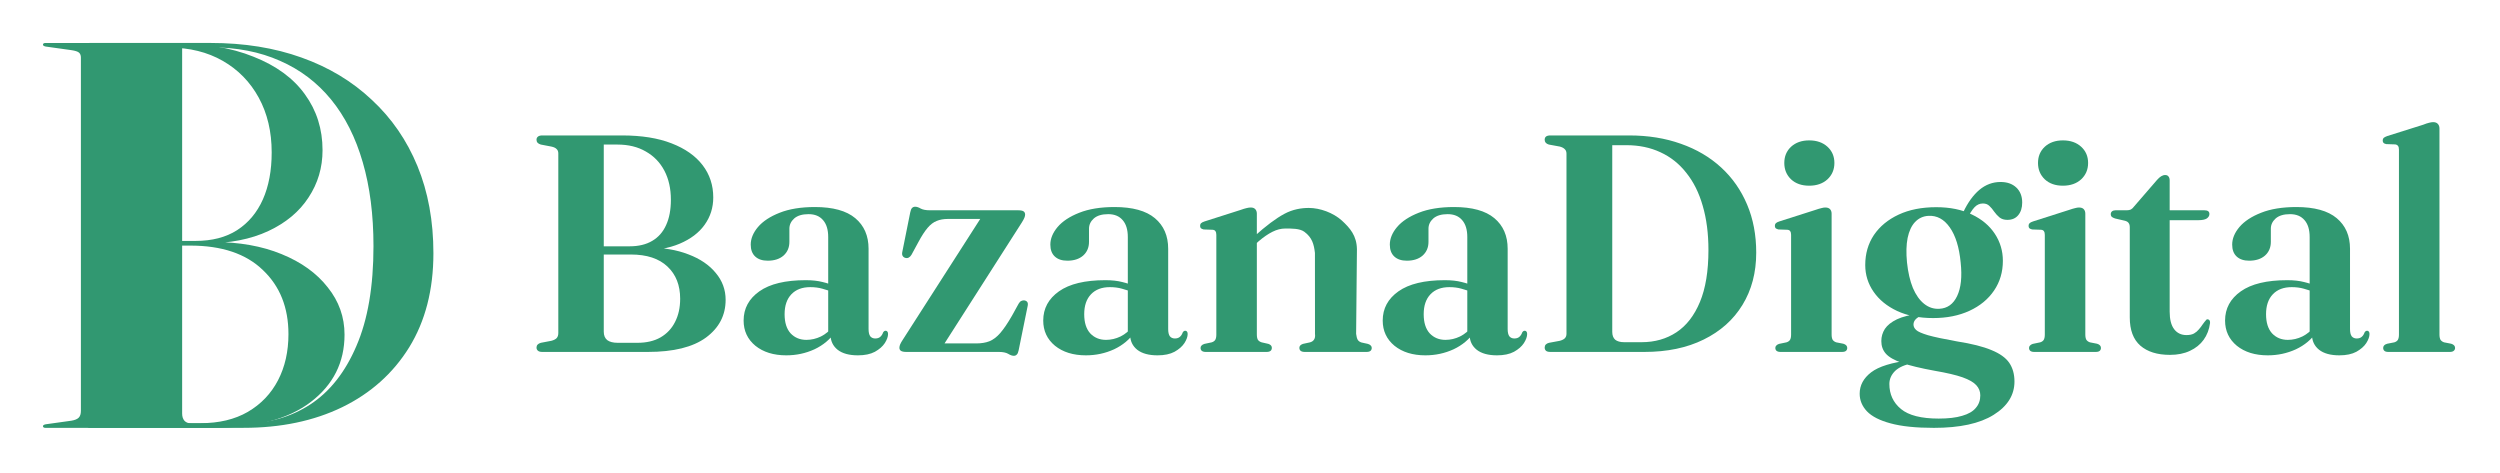
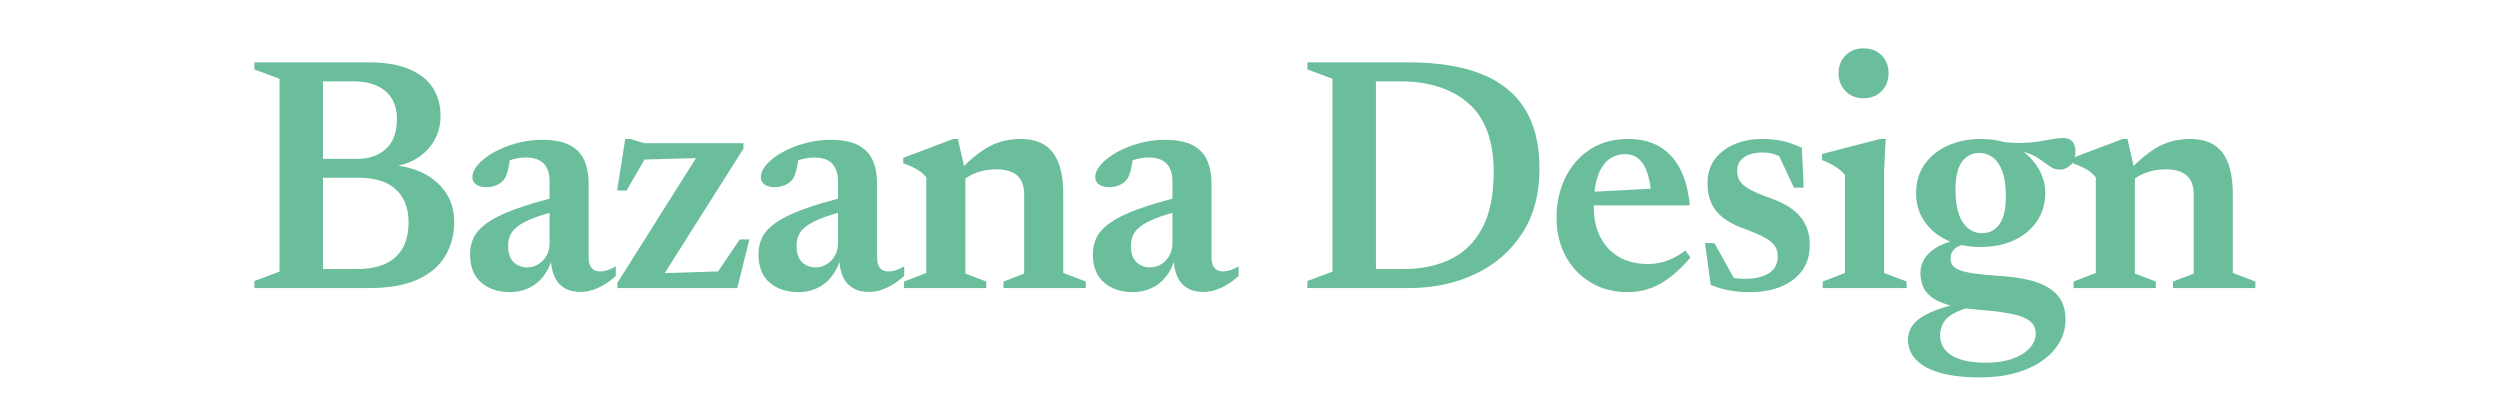
- <svg xmlns="http://www.w3.org/2000/svg" width="582" height="110" viewBox="0 0 582 110" fill="none">
-   <path d="M80.208 77.91C80.208 84.353 77.584 89.579 72.336 93.59C67.088 97.601 59.493 99.606 49.552 99.606H10.576C10.363 99.606 10.213 99.563 10.128 99.478C10.043 99.393 10 99.307 10 99.222C10 99.009 10.213 98.859 10.64 98.774L16.592 97.942C17.403 97.814 17.979 97.579 18.32 97.238C18.661 96.897 18.832 96.363 18.832 95.638V13.398C18.832 12.886 18.683 12.502 18.384 12.246C18.085 11.99 17.488 11.798 16.592 11.67L10.64 10.838C10.213 10.753 10 10.603 10 10.39C10 10.262 10.043 10.177 10.128 10.134C10.213 10.049 10.363 10.006 10.576 10.006H39.632C47.312 10.006 53.776 11.073 59.024 13.206C64.315 15.297 68.304 18.219 70.992 21.974C73.723 25.729 75.088 30.059 75.088 34.966C75.088 39.019 74 42.689 71.824 45.974C69.691 49.259 66.576 51.862 62.48 53.782C58.384 55.702 53.456 56.662 47.696 56.662L49.68 56.342C55.696 56.342 60.987 57.281 65.552 59.158C70.16 61.035 73.744 63.617 76.304 66.902C78.907 70.145 80.208 73.814 80.208 77.91ZM44.304 57.174H30.16V56.086H45.52C49.36 56.086 52.581 55.254 55.184 53.59C57.829 51.883 59.835 49.494 61.2 46.422C62.565 43.35 63.248 39.702 63.248 35.478C63.248 30.657 62.245 26.411 60.24 22.742C58.235 19.073 55.44 16.214 51.856 14.166C48.272 12.118 44.133 11.094 39.44 11.094H31.824V95.958C31.824 96.854 32.101 97.515 32.656 97.942C33.253 98.326 34.107 98.518 35.216 98.518H46.672C50.981 98.518 54.651 97.643 57.68 95.894C60.752 94.102 63.099 91.649 64.72 88.534C66.341 85.419 67.152 81.835 67.152 77.782C67.152 71.595 65.168 66.625 61.2 62.87C57.275 59.073 51.643 57.174 44.304 57.174Z" fill="#319871" />
-   <path d="M20.322 99.216C20.322 98.96 20.514 98.811 20.898 98.768L27.17 97.872C27.896 97.787 28.408 97.616 28.706 97.36C29.048 97.061 29.218 96.677 29.218 96.208V13.584C29.218 12.987 29.048 12.56 28.706 12.304C28.408 12.005 27.896 11.813 27.17 11.728L20.834 10.768C20.493 10.725 20.322 10.576 20.322 10.32C20.322 10.235 20.365 10.171 20.45 10.128C20.536 10.043 20.664 10 20.834 10H49.058C56.824 10 63.864 11.131 70.178 13.392C76.536 15.653 81.997 18.939 86.562 23.248C91.17 27.515 94.712 32.656 97.186 38.672C99.661 44.688 100.898 51.451 100.898 58.96C100.898 67.451 99.021 74.747 95.266 80.848C91.512 86.907 86.306 91.557 79.65 94.8C73.037 98 65.378 99.6 56.674 99.6H20.834C20.664 99.6 20.536 99.557 20.45 99.472C20.365 99.387 20.322 99.301 20.322 99.216ZM56.674 98.576C62.52 98.576 67.704 97.104 72.226 94.16C76.792 91.173 80.376 86.629 82.978 80.528C85.624 74.427 86.946 66.683 86.946 57.296C86.946 50 86.114 43.493 84.45 37.776C82.786 32.016 80.333 27.152 77.09 23.184C73.848 19.216 69.88 16.208 65.186 14.16C60.493 12.069 55.138 11.024 49.122 11.024H42.402V96.272C42.402 96.997 42.594 97.573 42.978 98C43.362 98.384 43.917 98.576 44.642 98.576H56.674Z" fill="#319871" />
-   <path d="M168.926 69.798C168.926 73.398 167.402 76.326 164.354 78.582C161.306 80.814 156.794 81.93 150.818 81.93H126.23C125.774 81.93 125.438 81.834 125.222 81.642C125.006 81.45 124.898 81.21 124.898 80.922C124.898 80.37 125.234 79.998 125.906 79.806L128.354 79.338C128.906 79.194 129.314 78.99 129.578 78.726C129.842 78.438 129.974 78.042 129.974 77.538V35.706C129.974 35.274 129.842 34.938 129.578 34.698C129.338 34.434 128.93 34.242 128.354 34.122L125.906 33.654C125.234 33.462 124.898 33.09 124.898 32.538C124.898 32.226 125.006 31.986 125.222 31.818C125.438 31.626 125.774 31.53 126.23 31.53H144.842C149.354 31.53 153.182 32.142 156.326 33.366C159.494 34.59 161.906 36.282 163.562 38.442C165.218 40.602 166.046 43.11 166.046 45.966C166.046 48.342 165.374 50.466 164.03 52.338C162.71 54.186 160.778 55.65 158.234 56.73C155.69 57.81 152.594 58.35 148.946 58.35L150.746 57.63C154.37 57.63 157.538 58.158 160.25 59.214C162.986 60.246 165.11 61.686 166.622 63.534C168.158 65.358 168.926 67.446 168.926 69.798ZM146.858 59.25H138.398V57.342H146.57C148.658 57.342 150.41 56.922 151.826 56.082C153.266 55.242 154.346 54.018 155.066 52.41C155.81 50.802 156.182 48.834 156.182 46.506C156.182 43.914 155.678 41.658 154.67 39.738C153.662 37.818 152.222 36.33 150.35 35.274C148.502 34.194 146.306 33.654 143.762 33.654H140.558V77.214C140.558 78.102 140.834 78.762 141.386 79.194C141.938 79.602 142.754 79.806 143.834 79.806H148.37C150.506 79.806 152.306 79.386 153.77 78.546C155.258 77.682 156.386 76.482 157.154 74.946C157.946 73.41 158.342 71.61 158.342 69.546C158.342 66.402 157.358 63.906 155.39 62.058C153.422 60.186 150.578 59.25 146.858 59.25Z" fill="#319871" />
-   <path d="M193.346 77.898V77.358L192.806 77.43V55.182C192.806 53.478 192.41 52.17 191.618 51.258C190.826 50.322 189.698 49.854 188.234 49.854C186.77 49.854 185.654 50.19 184.886 50.862C184.142 51.534 183.77 52.326 183.77 53.238V56.298C183.77 57.618 183.314 58.686 182.402 59.502C181.49 60.294 180.266 60.69 178.73 60.69C177.482 60.69 176.51 60.366 175.814 59.718C175.118 59.07 174.77 58.146 174.77 56.946C174.77 55.554 175.334 54.186 176.462 52.842C177.614 51.498 179.294 50.394 181.502 49.53C183.734 48.642 186.47 48.198 189.71 48.198C193.91 48.198 197.042 49.062 199.106 50.79C201.17 52.518 202.202 54.894 202.202 57.918V76.602C202.202 77.37 202.334 77.934 202.598 78.294C202.886 78.63 203.27 78.798 203.75 78.798C204.23 78.798 204.614 78.678 204.902 78.438C205.214 78.174 205.442 77.826 205.586 77.394C205.658 77.274 205.742 77.178 205.838 77.106C205.934 77.034 206.054 76.998 206.198 76.998C206.366 76.998 206.498 77.07 206.594 77.214C206.69 77.334 206.738 77.514 206.738 77.754C206.738 78.378 206.486 79.086 205.982 79.878C205.478 80.646 204.71 81.318 203.678 81.894C202.646 82.446 201.326 82.722 199.718 82.722C197.678 82.722 196.106 82.29 195.002 81.426C193.898 80.538 193.346 79.362 193.346 77.898ZM173.114 74.622C173.114 71.814 174.338 69.546 176.786 67.818C179.234 66.09 182.834 65.226 187.586 65.226C189.098 65.226 190.406 65.37 191.51 65.658C192.638 65.922 193.634 66.27 194.498 66.702L193.958 68.106C193.142 67.722 192.302 67.422 191.438 67.206C190.598 66.966 189.662 66.846 188.63 66.846C186.758 66.846 185.294 67.398 184.238 68.502C183.182 69.606 182.654 71.154 182.654 73.146C182.654 75.09 183.122 76.578 184.058 77.61C185.018 78.618 186.242 79.122 187.73 79.122C188.882 79.122 190.01 78.858 191.114 78.33C192.218 77.778 193.13 77.01 193.85 76.026L194.462 77.25C193.262 79.002 191.642 80.358 189.602 81.318C187.562 82.254 185.378 82.722 183.05 82.722C180.098 82.722 177.698 81.978 175.85 80.49C174.026 78.978 173.114 77.022 173.114 74.622Z" fill="#319871" />
-   <path d="M237.856 51.834L219.172 81.066L217.696 79.95H227.236C228.436 79.95 229.468 79.782 230.332 79.446C231.22 79.086 232.06 78.45 232.852 77.538C233.668 76.602 234.58 75.258 235.588 73.506L237.136 70.698C237.328 70.362 237.544 70.146 237.784 70.05C238.024 69.93 238.276 69.894 238.54 69.942C238.852 70.014 239.068 70.158 239.188 70.374C239.308 70.59 239.32 70.902 239.224 71.31L237.136 81.57C237.04 82.05 236.896 82.374 236.704 82.542C236.536 82.734 236.308 82.83 236.02 82.83C235.636 82.83 235.192 82.674 234.688 82.362C234.184 82.074 233.464 81.93 232.528 81.93H211C210.424 81.93 210.004 81.846 209.74 81.678C209.5 81.51 209.38 81.27 209.38 80.958C209.38 80.718 209.44 80.454 209.56 80.166C209.68 79.878 209.884 79.518 210.172 79.086L228.892 49.89L230.512 50.97H220.684C219.676 50.97 218.8 51.126 218.056 51.438C217.312 51.726 216.604 52.266 215.932 53.058C215.26 53.85 214.54 54.966 213.772 56.406L212.188 59.322C211.996 59.634 211.78 59.85 211.54 59.97C211.324 60.09 211.072 60.114 210.784 60.042C210.496 59.97 210.28 59.814 210.136 59.574C209.992 59.334 209.968 59.01 210.064 58.602L211.9 49.458C211.996 48.978 212.128 48.642 212.296 48.45C212.488 48.234 212.74 48.126 213.052 48.126C213.436 48.126 213.868 48.27 214.348 48.558C214.852 48.822 215.56 48.954 216.472 48.954H237.028C237.628 48.954 238.048 49.038 238.288 49.206C238.528 49.374 238.648 49.626 238.648 49.962C238.648 50.178 238.588 50.43 238.468 50.718C238.348 51.006 238.144 51.378 237.856 51.834Z" fill="#319871" />
-   <path d="M263.096 77.898V77.358L262.556 77.43V55.182C262.556 53.478 262.16 52.17 261.368 51.258C260.576 50.322 259.448 49.854 257.984 49.854C256.52 49.854 255.404 50.19 254.636 50.862C253.892 51.534 253.52 52.326 253.52 53.238V56.298C253.52 57.618 253.064 58.686 252.152 59.502C251.24 60.294 250.016 60.69 248.48 60.69C247.232 60.69 246.26 60.366 245.564 59.718C244.868 59.07 244.52 58.146 244.52 56.946C244.52 55.554 245.084 54.186 246.212 52.842C247.364 51.498 249.044 50.394 251.252 49.53C253.484 48.642 256.22 48.198 259.46 48.198C263.66 48.198 266.792 49.062 268.856 50.79C270.92 52.518 271.952 54.894 271.952 57.918V76.602C271.952 77.37 272.084 77.934 272.348 78.294C272.636 78.63 273.02 78.798 273.5 78.798C273.98 78.798 274.364 78.678 274.652 78.438C274.964 78.174 275.192 77.826 275.336 77.394C275.408 77.274 275.492 77.178 275.588 77.106C275.684 77.034 275.804 76.998 275.948 76.998C276.116 76.998 276.248 77.07 276.344 77.214C276.44 77.334 276.488 77.514 276.488 77.754C276.488 78.378 276.236 79.086 275.732 79.878C275.228 80.646 274.46 81.318 273.428 81.894C272.396 82.446 271.076 82.722 269.468 82.722C267.428 82.722 265.856 82.29 264.752 81.426C263.648 80.538 263.096 79.362 263.096 77.898ZM242.864 74.622C242.864 71.814 244.088 69.546 246.536 67.818C248.984 66.09 252.584 65.226 257.336 65.226C258.848 65.226 260.156 65.37 261.26 65.658C262.388 65.922 263.384 66.27 264.248 66.702L263.708 68.106C262.892 67.722 262.052 67.422 261.188 67.206C260.348 66.966 259.412 66.846 258.38 66.846C256.508 66.846 255.044 67.398 253.988 68.502C252.932 69.606 252.404 71.154 252.404 73.146C252.404 75.09 252.872 76.578 253.808 77.61C254.768 78.618 255.992 79.122 257.48 79.122C258.632 79.122 259.76 78.858 260.864 78.33C261.968 77.778 262.88 77.01 263.6 76.026L264.212 77.25C263.012 79.002 261.392 80.358 259.352 81.318C257.312 82.254 255.128 82.722 252.8 82.722C249.848 82.722 247.448 81.978 245.6 80.49C243.776 78.978 242.864 77.022 242.864 74.622Z" fill="#319871" />
-   <path d="M292.594 49.746V77.862C292.594 78.414 292.678 78.834 292.846 79.122C293.038 79.386 293.326 79.578 293.71 79.698L295.294 80.058C295.822 80.25 296.086 80.55 296.086 80.958C296.086 81.606 295.678 81.93 294.862 81.93H280.678C280.294 81.93 279.994 81.846 279.778 81.678C279.586 81.51 279.49 81.282 279.49 80.994C279.49 80.778 279.562 80.598 279.706 80.454C279.85 80.286 280.078 80.154 280.39 80.058L282.082 79.698C282.466 79.578 282.742 79.386 282.91 79.122C283.078 78.834 283.162 78.426 283.162 77.898V54.678C283.162 54.294 283.09 54.006 282.946 53.814C282.826 53.622 282.61 53.514 282.298 53.49L280.21 53.418C279.922 53.346 279.706 53.25 279.562 53.13C279.442 52.986 279.382 52.806 279.382 52.59C279.382 52.326 279.454 52.122 279.598 51.978C279.766 51.81 280.042 51.666 280.426 51.546L288.778 48.882C289.378 48.666 289.846 48.522 290.182 48.45C290.542 48.354 290.878 48.306 291.19 48.306C291.646 48.306 291.994 48.438 292.234 48.702C292.474 48.966 292.594 49.314 292.594 49.746ZM291.694 57.378L290.614 56.262L291.982 55.038C294.694 52.59 297.034 50.838 299.002 49.782C300.97 48.726 302.945 48.409 304.697 48.409C307.313 48.409 310.343 49.525 312.352 51.312C314.298 53.098 315.829 54.852 315.895 58.007L315.706 77.718C315.778 78.318 315.898 78.774 316.066 79.086C316.258 79.398 316.558 79.614 316.966 79.734L318.442 80.058C318.754 80.154 318.982 80.286 319.126 80.454C319.27 80.598 319.342 80.778 319.342 80.994C319.342 81.282 319.246 81.51 319.054 81.678C318.862 81.846 318.55 81.93 318.118 81.93H303.754C302.914 81.93 302.494 81.606 302.494 80.958C302.494 80.55 302.77 80.25 303.322 80.058L304.978 79.698C305.41 79.578 305.722 79.362 305.914 79.05C306.13 78.738 306.202 78.294 306.13 77.718L306.117 58.883C305.877 56.843 305.468 55.304 303.649 53.956C302.571 53.165 300.67 53.202 299.182 53.202C298.222 53.202 297.238 53.454 296.23 53.958C295.222 54.462 294.154 55.194 293.026 56.154L291.694 57.378Z" fill="#319871" />
-   <path d="M342.127 77.898V77.358L341.587 77.43V55.182C341.587 53.478 341.191 52.17 340.399 51.258C339.607 50.322 338.479 49.854 337.015 49.854C335.551 49.854 334.435 50.19 333.667 50.862C332.923 51.534 332.551 52.326 332.551 53.238V56.298C332.551 57.618 332.095 58.686 331.183 59.502C330.271 60.294 329.047 60.69 327.511 60.69C326.263 60.69 325.291 60.366 324.595 59.718C323.899 59.07 323.551 58.146 323.551 56.946C323.551 55.554 324.115 54.186 325.243 52.842C326.395 51.498 328.075 50.394 330.283 49.53C332.515 48.642 335.251 48.198 338.491 48.198C342.691 48.198 345.823 49.062 347.887 50.79C349.951 52.518 350.983 54.894 350.983 57.918V76.602C350.983 77.37 351.115 77.934 351.379 78.294C351.667 78.63 352.051 78.798 352.531 78.798C353.011 78.798 353.395 78.678 353.683 78.438C353.995 78.174 354.223 77.826 354.367 77.394C354.439 77.274 354.523 77.178 354.619 77.106C354.715 77.034 354.835 76.998 354.979 76.998C355.147 76.998 355.279 77.07 355.375 77.214C355.471 77.334 355.519 77.514 355.519 77.754C355.519 78.378 355.267 79.086 354.763 79.878C354.259 80.646 353.491 81.318 352.459 81.894C351.427 82.446 350.107 82.722 348.499 82.722C346.459 82.722 344.887 82.29 343.783 81.426C342.679 80.538 342.127 79.362 342.127 77.898ZM321.895 74.622C321.895 71.814 323.119 69.546 325.567 67.818C328.015 66.09 331.615 65.226 336.367 65.226C337.879 65.226 339.187 65.37 340.291 65.658C341.419 65.922 342.415 66.27 343.279 66.702L342.739 68.106C341.923 67.722 341.083 67.422 340.219 67.206C339.379 66.966 338.443 66.846 337.411 66.846C335.539 66.846 334.075 67.398 333.019 68.502C331.963 69.606 331.435 71.154 331.435 73.146C331.435 75.09 331.903 76.578 332.839 77.61C333.799 78.618 335.023 79.122 336.511 79.122C337.663 79.122 338.791 78.858 339.895 78.33C340.999 77.778 341.911 77.01 342.631 76.026L343.243 77.25C342.043 79.002 340.423 80.358 338.383 81.318C336.343 82.254 334.159 82.722 331.831 82.722C328.879 82.722 326.479 81.978 324.631 80.49C322.807 78.978 321.895 77.022 321.895 74.622Z" fill="#319871" />
-   <path d="M359.601 80.922C359.601 80.346 359.937 79.974 360.609 79.806L363.129 79.338C363.657 79.194 364.041 79.002 364.281 78.762C364.545 78.498 364.677 78.15 364.677 77.718V35.778C364.677 35.322 364.545 34.974 364.281 34.734C364.041 34.47 363.657 34.266 363.129 34.122L360.573 33.654C359.925 33.462 359.601 33.09 359.601 32.538C359.601 32.202 359.709 31.95 359.925 31.782C360.141 31.614 360.477 31.53 360.933 31.53H379.293C383.685 31.53 387.693 32.178 391.317 33.474C394.941 34.746 398.061 36.582 400.677 38.982C403.293 41.382 405.309 44.262 406.725 47.622C408.141 50.958 408.849 54.69 408.849 58.818C408.849 63.45 407.781 67.506 405.645 70.986C403.533 74.442 400.521 77.13 396.609 79.05C392.721 80.97 388.113 81.93 382.785 81.93H360.933C360.477 81.93 360.141 81.846 359.925 81.678C359.709 81.486 359.601 81.234 359.601 80.922ZM382.173 79.662C385.245 79.662 387.945 78.894 390.273 77.358C392.601 75.822 394.425 73.47 395.745 70.302C397.065 67.134 397.725 63.102 397.725 58.206C397.725 54.366 397.281 50.934 396.393 47.91C395.529 44.886 394.257 42.33 392.577 40.242C390.921 38.13 388.917 36.534 386.565 35.454C384.213 34.35 381.561 33.798 378.609 33.798H375.333V77.25C375.333 78.066 375.561 78.678 376.017 79.086C376.497 79.47 377.193 79.662 378.105 79.662H382.173Z" fill="#319871" />
-   <path d="M426.4 49.746V77.862C426.4 78.414 426.484 78.834 426.652 79.122C426.844 79.386 427.12 79.578 427.48 79.698L429.135 80.022C429.447 80.118 429.676 80.25 429.82 80.418C429.964 80.586 430.036 80.778 430.036 80.994C430.036 81.282 429.939 81.51 429.747 81.678C429.555 81.846 429.244 81.93 428.812 81.93H414.484C414.1 81.93 413.8 81.846 413.584 81.678C413.392 81.51 413.296 81.282 413.296 80.994C413.296 80.778 413.368 80.598 413.512 80.454C413.656 80.286 413.872 80.154 414.16 80.058L415.888 79.698C416.272 79.578 416.548 79.386 416.716 79.122C416.884 78.834 416.967 78.426 416.967 77.898V54.678C416.967 54.294 416.896 54.006 416.752 53.814C416.632 53.622 416.416 53.514 416.104 53.49L414.016 53.418C413.728 53.346 413.512 53.25 413.368 53.13C413.248 52.986 413.188 52.806 413.188 52.59C413.188 52.326 413.26 52.122 413.404 51.978C413.572 51.81 413.848 51.666 414.232 51.546L422.584 48.882C423.208 48.666 423.687 48.522 424.023 48.45C424.359 48.354 424.66 48.306 424.924 48.306C425.428 48.306 425.8 48.438 426.04 48.702C426.28 48.966 426.4 49.314 426.4 49.746ZM421.18 43.23C419.428 43.23 418.023 42.738 416.967 41.754C415.911 40.746 415.384 39.474 415.384 37.938C415.384 36.402 415.911 35.142 416.967 34.158C418.047 33.174 419.452 32.682 421.18 32.682C422.932 32.682 424.348 33.174 425.428 34.158C426.508 35.142 427.048 36.402 427.048 37.938C427.048 39.474 426.508 40.746 425.428 41.754C424.348 42.738 422.932 43.23 421.18 43.23Z" fill="#319871" />
-   <path d="M455.612 79.482C458.996 80.01 461.66 80.682 463.604 81.498C465.548 82.29 466.928 83.274 467.744 84.45C468.56 85.65 468.968 87.102 468.968 88.806C468.968 91.974 467.348 94.566 464.108 96.582C460.892 98.598 456.26 99.606 450.212 99.606C446.036 99.606 442.676 99.258 440.132 98.562C437.612 97.89 435.776 96.954 434.624 95.754C433.496 94.554 432.932 93.186 432.932 91.65C432.932 89.706 433.82 88.05 435.596 86.682C437.372 85.314 440.444 84.366 444.812 83.838L445.172 84.594C443.42 84.906 442.088 85.494 441.176 86.358C440.288 87.246 439.844 88.254 439.844 89.382C439.844 91.782 440.744 93.726 442.544 95.214C444.344 96.702 447.272 97.446 451.328 97.446C453.56 97.446 455.384 97.23 456.8 96.798C458.24 96.39 459.296 95.778 459.968 94.962C460.664 94.17 461.012 93.198 461.012 92.046C461.012 91.134 460.7 90.342 460.076 89.67C459.476 88.998 458.408 88.386 456.872 87.834C455.36 87.306 453.212 86.802 450.428 86.322C447.14 85.722 444.596 85.11 442.796 84.486C440.996 83.862 439.736 83.142 439.016 82.326C438.32 81.534 437.972 80.562 437.972 79.41C437.972 78.378 438.248 77.43 438.8 76.566C439.376 75.702 440.312 74.958 441.608 74.334C442.928 73.71 444.728 73.266 447.008 73.002L447.44 73.434C446.792 73.674 446.3 73.974 445.964 74.334C445.628 74.694 445.46 75.102 445.46 75.558C445.46 76.014 445.664 76.434 446.072 76.818C446.48 77.202 447.404 77.61 448.844 78.042C450.284 78.45 452.54 78.93 455.612 79.482ZM456.26 51.042L457.052 49.386C458.108 47.154 459.356 45.426 460.796 44.202C462.26 42.978 463.904 42.366 465.728 42.366C467.264 42.366 468.488 42.798 469.4 43.662C470.312 44.526 470.768 45.69 470.768 47.154C470.768 48.378 470.456 49.362 469.832 50.106C469.232 50.826 468.392 51.186 467.312 51.186C466.568 51.186 465.956 50.994 465.476 50.61C465.02 50.226 464.612 49.782 464.252 49.278C463.916 48.774 463.544 48.33 463.136 47.946C462.752 47.562 462.248 47.37 461.624 47.37C460.88 47.37 460.232 47.658 459.68 48.234C459.128 48.81 458.504 49.794 457.808 51.186L456.26 51.042ZM466.268 60.726C466.268 63.318 465.584 65.622 464.216 67.638C462.848 69.654 460.94 71.226 458.492 72.354C456.044 73.482 453.224 74.046 450.032 74.046C446.816 74.046 444.02 73.494 441.644 72.39C439.292 71.286 437.468 69.798 436.172 67.926C434.876 66.054 434.228 63.978 434.228 61.698C434.228 59.058 434.9 56.73 436.244 54.714C437.612 52.698 439.532 51.114 442.004 49.962C444.476 48.81 447.392 48.234 450.752 48.234C453.968 48.234 456.728 48.798 459.032 49.926C461.36 51.03 463.148 52.53 464.396 54.426C465.644 56.322 466.268 58.422 466.268 60.726ZM448.916 50.25C447.692 50.322 446.66 50.802 445.82 51.69C445.004 52.554 444.428 53.79 444.092 55.398C443.78 56.982 443.732 58.878 443.948 61.086C444.188 63.39 444.644 65.37 445.316 67.026C446.012 68.658 446.888 69.894 447.944 70.734C449 71.574 450.176 71.958 451.472 71.886C453.344 71.79 454.724 70.806 455.612 68.934C456.524 67.038 456.8 64.422 456.44 61.086C456.104 57.582 455.264 54.87 453.92 52.95C452.576 51.03 450.908 50.13 448.916 50.25Z" fill="#319871" />
-   <path d="M485.463 49.746V77.862C485.463 78.414 485.547 78.834 485.715 79.122C485.907 79.386 486.183 79.578 486.543 79.698L488.199 80.022C488.511 80.118 488.739 80.25 488.883 80.418C489.027 80.586 489.099 80.778 489.099 80.994C489.099 81.282 489.003 81.51 488.811 81.678C488.619 81.846 488.307 81.93 487.875 81.93H473.547C473.163 81.93 472.863 81.846 472.647 81.678C472.455 81.51 472.359 81.282 472.359 80.994C472.359 80.778 472.431 80.598 472.575 80.454C472.719 80.286 472.935 80.154 473.223 80.058L474.951 79.698C475.335 79.578 475.611 79.386 475.779 79.122C475.947 78.834 476.031 78.426 476.031 77.898V54.678C476.031 54.294 475.959 54.006 475.815 53.814C475.695 53.622 475.479 53.514 475.167 53.49L473.079 53.418C472.791 53.346 472.575 53.25 472.431 53.13C472.311 52.986 472.251 52.806 472.251 52.59C472.251 52.326 472.323 52.122 472.467 51.978C472.635 51.81 472.911 51.666 473.295 51.546L481.647 48.882C482.271 48.666 482.751 48.522 483.087 48.45C483.423 48.354 483.723 48.306 483.987 48.306C484.491 48.306 484.863 48.438 485.103 48.702C485.343 48.966 485.463 49.314 485.463 49.746ZM480.243 43.23C478.491 43.23 477.087 42.738 476.031 41.754C474.975 40.746 474.447 39.474 474.447 37.938C474.447 36.402 474.975 35.142 476.031 34.158C477.111 33.174 478.515 32.682 480.243 32.682C481.995 32.682 483.411 33.174 484.491 34.158C485.571 35.142 486.111 36.402 486.111 37.938C486.111 39.474 485.571 40.746 484.491 41.754C483.411 42.738 481.995 43.23 480.243 43.23Z" fill="#319871" />
-   <path d="M494.731 51.402L492.391 50.862C492.031 50.742 491.767 50.61 491.599 50.466C491.455 50.298 491.383 50.106 491.383 49.89C491.383 49.602 491.479 49.374 491.671 49.206C491.887 49.038 492.151 48.954 492.463 48.954H495.091C495.475 48.954 495.799 48.894 496.063 48.774C496.327 48.63 496.591 48.378 496.855 48.018L502.147 41.898C502.483 41.514 502.807 41.226 503.119 41.034C503.431 40.842 503.743 40.746 504.055 40.746C504.391 40.746 504.643 40.854 504.811 41.07C505.003 41.286 505.099 41.598 505.099 42.006V72.534C505.099 74.358 505.447 75.726 506.143 76.638C506.839 77.55 507.799 78.006 509.023 78.006C509.719 78.006 510.295 77.886 510.751 77.646C511.207 77.382 511.591 77.058 511.903 76.674C512.239 76.29 512.539 75.894 512.803 75.486C513.091 75.078 513.391 74.706 513.703 74.37C513.919 74.298 514.111 74.334 514.279 74.478C514.447 74.598 514.519 74.85 514.495 75.234C514.303 76.698 513.811 77.982 513.019 79.086C512.227 80.19 511.159 81.054 509.815 81.678C508.495 82.302 506.947 82.614 505.171 82.614C502.219 82.614 499.915 81.894 498.259 80.454C496.627 79.014 495.811 76.83 495.811 73.902V52.914C495.811 52.482 495.727 52.158 495.559 51.942C495.415 51.702 495.139 51.522 494.731 51.402ZM501.715 51.258L501.859 48.954H513.199C513.583 48.954 513.871 49.026 514.063 49.17C514.255 49.314 514.351 49.53 514.351 49.818C514.351 50.226 514.147 50.574 513.739 50.862C513.331 51.126 512.683 51.258 511.795 51.258H501.715Z" fill="#319871" />
-   <path d="M538.228 77.898V77.358L537.688 77.43V55.182C537.688 53.478 537.292 52.17 536.5 51.258C535.708 50.322 534.58 49.854 533.116 49.854C531.652 49.854 530.536 50.19 529.768 50.862C529.024 51.534 528.652 52.326 528.652 53.238V56.298C528.652 57.618 528.196 58.686 527.284 59.502C526.372 60.294 525.148 60.69 523.612 60.69C522.364 60.69 521.392 60.366 520.696 59.718C520 59.07 519.652 58.146 519.652 56.946C519.652 55.554 520.216 54.186 521.344 52.842C522.496 51.498 524.176 50.394 526.384 49.53C528.616 48.642 531.352 48.198 534.592 48.198C538.792 48.198 541.924 49.062 543.988 50.79C546.052 52.518 547.084 54.894 547.084 57.918V76.602C547.084 77.37 547.216 77.934 547.48 78.294C547.768 78.63 548.152 78.798 548.632 78.798C549.112 78.798 549.496 78.678 549.784 78.438C550.096 78.174 550.324 77.826 550.468 77.394C550.54 77.274 550.624 77.178 550.72 77.106C550.816 77.034 550.936 76.998 551.08 76.998C551.248 76.998 551.38 77.07 551.476 77.214C551.572 77.334 551.62 77.514 551.62 77.754C551.62 78.378 551.368 79.086 550.864 79.878C550.36 80.646 549.592 81.318 548.56 81.894C547.528 82.446 546.208 82.722 544.6 82.722C542.56 82.722 540.988 82.29 539.884 81.426C538.78 80.538 538.228 79.362 538.228 77.898ZM517.996 74.622C517.996 71.814 519.22 69.546 521.668 67.818C524.116 66.09 527.716 65.226 532.468 65.226C533.98 65.226 535.288 65.37 536.392 65.658C537.52 65.922 538.516 66.27 539.38 66.702L538.84 68.106C538.024 67.722 537.184 67.422 536.32 67.206C535.48 66.966 534.544 66.846 533.512 66.846C531.64 66.846 530.176 67.398 529.12 68.502C528.064 69.606 527.536 71.154 527.536 73.146C527.536 75.09 528.004 76.578 528.94 77.61C529.9 78.618 531.124 79.122 532.612 79.122C533.764 79.122 534.892 78.858 535.996 78.33C537.1 77.778 538.012 77.01 538.732 76.026L539.344 77.25C538.144 79.002 536.524 80.358 534.484 81.318C532.444 82.254 530.26 82.722 527.932 82.722C524.98 82.722 522.58 81.978 520.732 80.49C518.908 78.978 517.996 77.022 517.996 74.622Z" fill="#319871" />
-   <path d="M567.907 29.91V77.862C567.907 78.414 567.991 78.834 568.159 79.122C568.351 79.386 568.627 79.578 568.987 79.698L570.643 80.022C570.955 80.118 571.183 80.25 571.327 80.418C571.471 80.586 571.543 80.778 571.543 80.994C571.543 81.282 571.435 81.51 571.219 81.678C571.027 81.846 570.727 81.93 570.319 81.93H555.991C555.583 81.93 555.283 81.846 555.091 81.678C554.899 81.51 554.803 81.282 554.803 80.994C554.803 80.778 554.875 80.586 555.019 80.418C555.163 80.25 555.403 80.118 555.739 80.022L557.395 79.698C557.779 79.578 558.055 79.386 558.223 79.122C558.391 78.834 558.475 78.426 558.475 77.898V34.842C558.475 34.434 558.403 34.146 558.259 33.978C558.139 33.786 557.923 33.666 557.611 33.618L555.523 33.546C555.235 33.498 555.019 33.402 554.875 33.258C554.755 33.114 554.695 32.934 554.695 32.718C554.695 32.454 554.767 32.25 554.911 32.106C555.079 31.962 555.355 31.818 555.739 31.674L564.091 29.046C564.691 28.806 565.159 28.65 565.495 28.578C565.855 28.482 566.167 28.434 566.431 28.434C566.935 28.434 567.307 28.578 567.547 28.866C567.787 29.13 567.907 29.478 567.907 29.91Z" fill="#319871" />
+ <svg xmlns="http://www.w3.org/2000/svg" viewBox="0 0 14839.08 2480.00">
+   <g transform="translate(1436.04,1710.00) scale(1,-1)" fill="#6BBE9C">
+     <path transform="translate(0.00,0.00)" d="M366 1227 374 1340H749Q901 1340 996.0 1298.5Q1091 1257 1135.0 1185.5Q1179 1114 1179 1024Q1179 900 1095.0 815.0Q1011 730 867 717L870 732Q1051 722 1155.5 629.0Q1260 536 1260 393Q1260 281 1207.5 191.5Q1155 102 1043.0 51.0Q931 0 752 0H375L365 113H684Q779 113 847.0 142.5Q915 172 952.0 234.0Q989 296 989 393Q989 470 957.5 529.0Q926 588 860.5 621.5Q795 655 692 655H364L366 767H681Q791 767 855.5 827.0Q920 887 920 1006Q920 1072 891.5 1121.5Q863 1171 805.0 1199.0Q747 1227 658 1227ZM74 0V42L223 98V1242L74 1298V1340H481V0Z" />
+     <path transform="translate(1288.00,0.00)" d="M587 543 596 461Q502 439 442.0 415.5Q382 392 349.0 366.5Q316 341 304.0 313.0Q292 285 292 251Q292 186 324.0 154.5Q356 123 405 123Q442 123 472.5 142.5Q503 162 520.5 194.0Q538 226 538 264V637Q538 700 504.5 737.5Q471 775 396 775Q366 775 332.5 767.5Q299 760 269 746L309 807Q303 760 296.5 726.5Q290 693 282.0 671.5Q274 650 262 638Q246 620 219.0 609.5Q192 599 163 599Q124 599 102.0 615.0Q80 631 80 658Q80 696 115.5 735.5Q151 775 210.0 807.5Q269 840 342.5 860.0Q416 880 493 880Q598 880 658.5 848.0Q719 816 744.5 757.5Q770 699 770 620V180Q770 153 778.0 135.0Q786 117 801.0 108.0Q816 99 838 99Q859 99 882.5 106.5Q906 114 931 129V72Q882 27 827.5 2.0Q773 -23 725 -23Q664 -23 624.5 1.5Q585 26 566.0 70.5Q547 115 546 174L554 179Q537 115 500.5 69.0Q464 23 413.5 -0.5Q363 -24 304 -24Q199 -24 132.5 32.5Q66 89 66 201Q66 256 88.5 301.5Q111 347 168.0 387.5Q225 428 327.0 466.0Q429 504 587 543Z" />
+     <path transform="translate(2170.00,0.00)" d="M59 0V32L557 822L663 775L139 761L260 833L113 579H57L105 885H136L218 860H807V828L306 36L204 85L690 100L612 34L785 289H842L770 0Z" />
+     <path transform="translate(3000.00,0.00)" d="M587 543 596 461Q502 439 442.0 415.5Q382 392 349.0 366.5Q316 341 304.0 313.0Q292 285 292 251Q292 186 324.0 154.5Q356 123 405 123Q442 123 472.5 142.5Q503 162 520.5 194.0Q538 226 538 264V637Q538 700 504.5 737.5Q471 775 396 775Q366 775 332.5 767.5Q299 760 269 746L309 807Q303 760 296.5 726.5Q290 693 282.0 671.5Q274 650 262 638Q246 620 219.0 609.5Q192 599 163 599Q124 599 102.0 615.0Q80 631 80 658Q80 696 115.5 735.5Q151 775 210.0 807.5Q269 840 342.5 860.0Q416 880 493 880Q598 880 658.5 848.0Q719 816 744.5 757.5Q770 699 770 620V180Q770 153 778.0 135.0Q786 117 801.0 108.0Q816 99 838 99Q859 99 882.5 106.5Q906 114 931 129V72Q882 27 827.5 2.0Q773 -23 725 -23Q664 -23 624.5 1.5Q585 26 566.0 70.5Q547 115 546 174L554 179Q537 115 500.5 69.0Q464 23 413.5 -0.5Q363 -24 304 -24Q199 -24 132.5 32.5Q66 89 66 201Q66 256 88.5 301.5Q111 347 168.0 387.5Q225 428 327.0 466.0Q429 504 587 543Z" />
+     <path transform="translate(3882.00,0.00)" d="M412 689V86L536 39V0H48V39L180 90V657Q160 683 129.0 702.0Q98 721 43 741V773L339 885H368ZM638 39 761 86V558Q761 606 743.0 639.0Q725 672 688.0 688.5Q651 705 596 705Q530 705 474.0 683.5Q418 662 390 630L349 668Q409 733 459.5 775.5Q510 818 555.0 841.5Q600 865 645.5 875.0Q691 885 741 885Q869 885 931.0 805.0Q993 725 993 557V90L1127 39V0H638Z" />
+     <path transform="translate(4985.00,0.00)" d="M587 543 596 461Q502 439 442.0 415.5Q382 392 349.0 366.5Q316 341 304.0 313.0Q292 285 292 251Q292 186 324.0 154.5Q356 123 405 123Q442 123 472.5 142.5Q503 162 520.5 194.0Q538 226 538 264V637Q538 700 504.5 737.5Q471 775 396 775Q366 775 332.5 767.5Q299 760 269 746L309 807Q303 760 296.5 726.5Q290 693 282.0 671.5Q274 650 262 638Q246 620 219.0 609.5Q192 599 163 599Q124 599 102.0 615.0Q80 631 80 658Q80 696 115.5 735.5Q151 775 210.0 807.5Q269 840 342.5 860.0Q416 880 493 880Q598 880 658.5 848.0Q719 816 744.5 757.5Q770 699 770 620V180Q770 153 778.0 135.0Q786 117 801.0 108.0Q816 99 838 99Q859 99 882.5 106.5Q906 114 931 129V72Q882 27 827.5 2.0Q773 -23 725 -23Q664 -23 624.5 1.5Q585 26 566.0 70.5Q547 115 546 174L554 179Q537 115 500.5 69.0Q464 23 413.5 -0.5Q363 -24 304 -24Q199 -24 132.5 32.5Q66 89 66 201Q66 256 88.5 301.5Q111 347 168.0 387.5Q225 428 327.0 466.0Q429 504 587 543Z" />
+     <path transform="translate(6250.00,0.00)" d="M1180 688Q1180 965 1031.0 1096.0Q882 1227 623 1227H350L334 1340H671Q933 1340 1106.5 1271.0Q1280 1202 1366.0 1062.0Q1452 922 1452 710Q1452 485 1350.0 326.5Q1248 168 1071.5 84.0Q895 0 673 0H334L350 113H642Q803 113 924.0 171.5Q1045 230 1112.5 357.0Q1180 484 1180 688ZM74 0V42L223 98V1242L74 1298V1340H481V0Z" />
+     <path transform="translate(7739.00,0.00)" d="M491 885Q600 885 677.5 838.5Q755 792 799.5 703.5Q844 615 855 491H230L231 569L737 596L627 546Q622 625 604.0 680.5Q586 736 553.5 765.5Q521 795 470 795Q417 795 375.0 764.0Q333 733 309.0 664.5Q285 596 285 485Q285 377 325.0 300.5Q365 224 437.0 183.5Q509 143 606 143Q646 143 683.0 151.5Q720 160 756.0 178.0Q792 196 828 223L859 182Q806 119 748.5 72.5Q691 26 626.5 1.0Q562 -24 487 -24Q361 -24 265.5 34.0Q170 92 117.0 191.5Q64 291 64 417Q64 545 114.0 651.0Q164 757 259.5 821.0Q355 885 491 885Z" />
+     <path transform="translate(8614.00,0.00)" d="M407 885Q478 885 530.5 873.0Q583 861 645 833L656 596H598L486 836L562 753Q525 779 489.0 792.0Q453 805 415 805Q342 805 301.5 776.0Q261 747 261 696Q261 656 282.0 629.0Q303 602 347.5 579.5Q392 557 461 533Q513 514 555.0 490.0Q597 466 627.5 433.0Q658 400 675.0 357.0Q692 314 692 257Q692 164 645.0 101.5Q598 39 518.5 7.5Q439 -24 338 -24Q271 -24 213.5 -13.5Q156 -3 104 19L70 267H126L268 12L135 92Q172 77 201.0 69.0Q230 61 256.0 58.0Q282 55 307 55Q396 55 449.0 88.0Q502 121 502 189Q502 223 487.0 246.5Q472 270 443.5 288.5Q415 307 375.0 324.0Q335 341 285 359Q220 384 175.0 419.5Q130 455 107.5 505.5Q85 556 85 623Q85 707 129.0 765.5Q173 824 246.5 854.5Q320 885 407 885Z" />
+     <path transform="translate(9334.00,0.00)" d="M291 1127Q225 1127 184.0 1169.5Q143 1212 143 1276Q143 1339 184.0 1381.0Q225 1423 291 1423Q358 1423 399.0 1381.0Q440 1339 440 1276Q440 1212 399.0 1169.5Q358 1127 291 1127ZM423 885 413 693V90L547 39V0H49V39L181 90V672Q168 689 146.5 705.0Q125 721 99.0 735.0Q73 749 45 760V796L387 885Z" />
+     <path transform="translate(9869.00,0.00)" d="M445 -530Q340 -530 260.0 -514.5Q180 -499 127.0 -469.5Q74 -440 47.0 -399.0Q20 -358 20 -307Q20 -269 38.0 -235.5Q56 -202 100.0 -173.0Q144 -144 218.5 -119.5Q293 -95 405 -73H481V-95Q372 -112 313.5 -139.0Q255 -166 233.0 -201.5Q211 -237 211 -280Q211 -330 240.5 -366.5Q270 -403 330.5 -423.0Q391 -443 483 -443Q573 -443 639.5 -419.5Q706 -396 742.0 -356.5Q778 -317 778 -271Q778 -237 761.0 -213.5Q744 -190 704.0 -173.5Q664 -157 595.5 -146.0Q527 -135 424 -127Q321 -119 255.5 -99.0Q190 -79 155.0 -50.0Q120 -21 107.0 15.5Q94 52 94 92Q96 171 162.0 222.5Q228 274 348 294L382 264Q324 257 298.5 234.5Q273 212 273 177Q273 154 283.0 137.5Q293 121 322.0 108.5Q351 96 407.5 87.5Q464 79 555 73Q655 67 729.5 50.0Q804 33 854.0 2.5Q904 -28 929.5 -74.0Q955 -120 955 -184Q956 -279 895.5 -357.5Q835 -436 720.5 -483.0Q606 -530 445 -530ZM451 244Q336 244 249.5 285.5Q163 327 115.5 399.5Q68 472 68 563Q68 660 117.5 732.5Q167 805 254.5 845.0Q342 885 452 885Q544 885 615.0 858.0Q686 831 735.0 784.5Q784 738 809.5 681.5Q835 625 835 565Q835 470 785.5 397.0Q736 324 649.5 284.0Q563 244 451 244ZM459 326Q526 326 563.5 380.0Q601 434 601 544Q601 675 557.5 738.5Q514 802 444 802Q378 802 340.0 749.0Q302 696 302 584Q302 455 345.5 390.5Q389 326 459 326ZM581 810 558 871Q636 860 693.5 861.5Q751 863 795.0 870.0Q839 877 874.5 884.0Q910 891 942 891Q976 891 995.0 871.0Q1014 851 1014 809Q1014 757 985.5 730.0Q957 703 922 703Q889 703 861.0 723.0Q833 743 798.5 767.5Q764 792 712.5 807.0Q661 822 581 810Z" />
+     <path transform="translate(10824.00,0.00)" d="M412 689V86L536 39V0H48V39L180 90V657Q160 683 129.0 702.0Q98 721 43 741V773L339 885H368ZM638 39 761 86V558Q761 606 743.0 639.0Q725 672 688.0 688.5Q651 705 596 705Q530 705 474.0 683.5Q418 662 390 630L349 668Q409 733 459.5 775.5Q510 818 555.0 841.5Q600 865 645.5 875.0Q691 885 741 885Q869 885 931.0 805.0Q993 725 993 557V90L1127 39V0H638Z" />
+   </g>
</svg>
